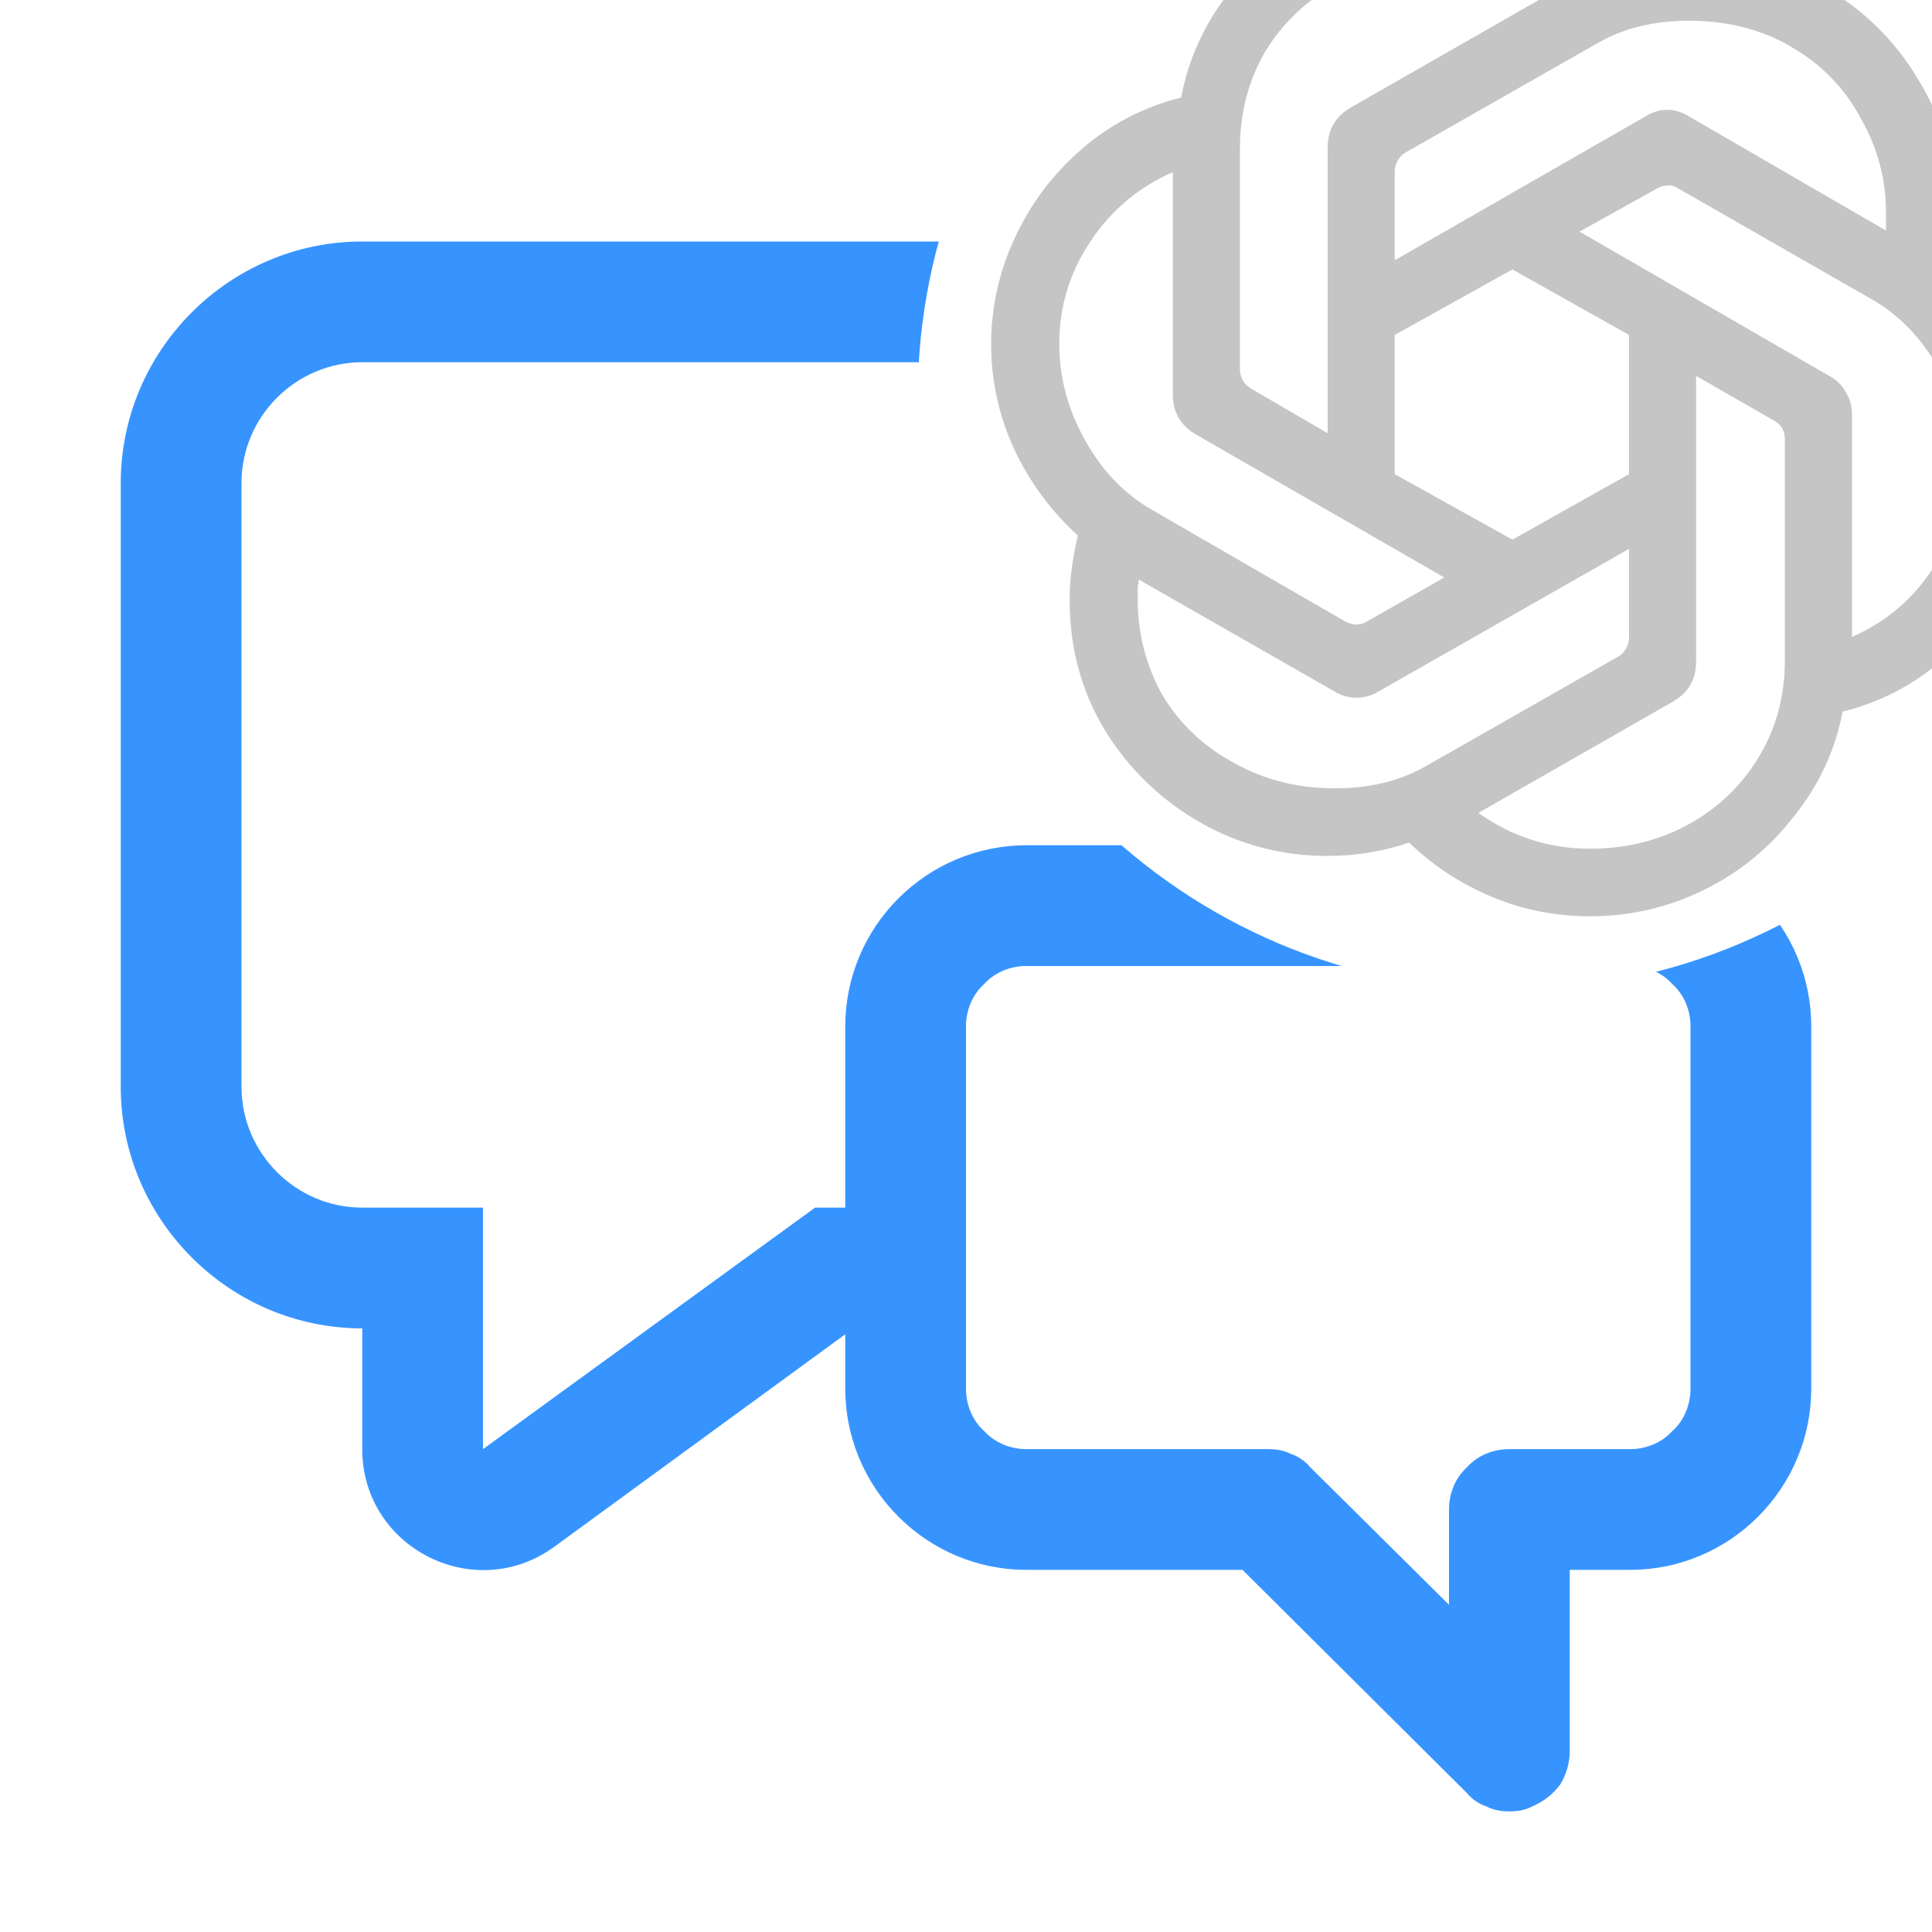
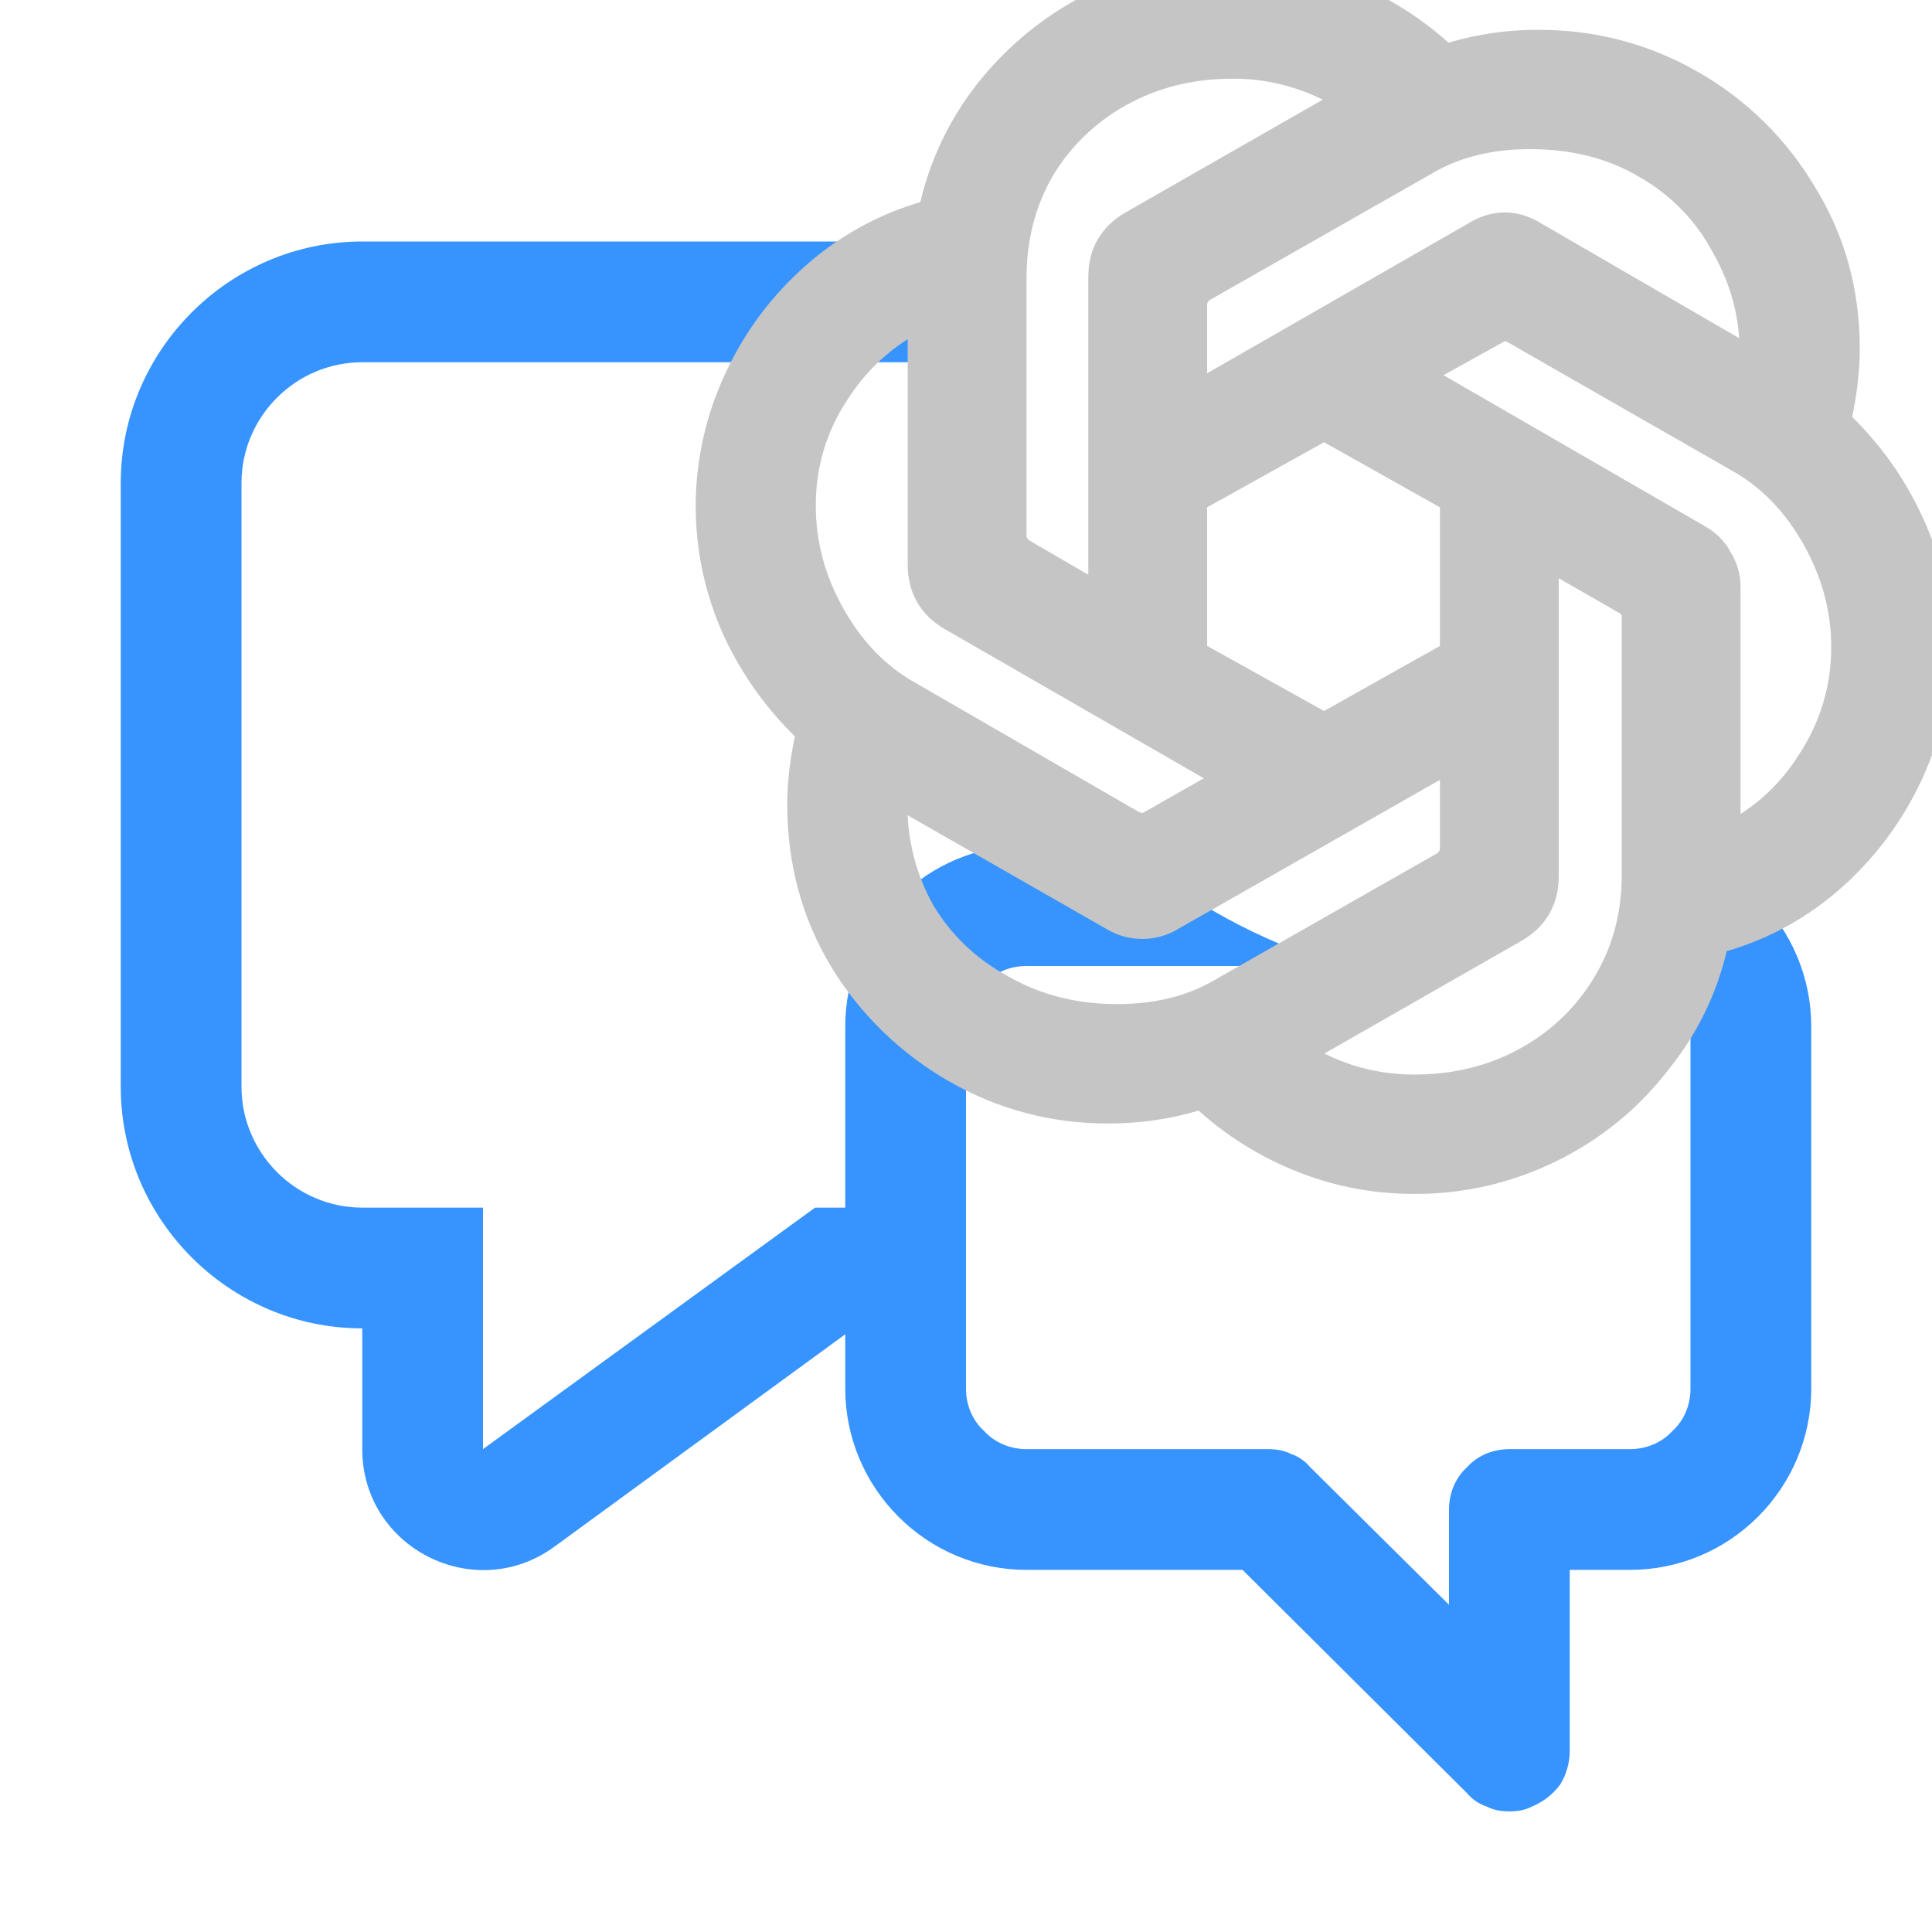
<svg xmlns="http://www.w3.org/2000/svg" viewBox="0 0 16 16" width="16" height="16">
  <defs>
    <clipPath id="k">
      <path clip-rule="evenodd" d="M0 0H16V16H0Z M7.6 3.3a4.9 4.9 0 1 0 9.8 0a4.9 4.9 0 1 0 -9.8 0Z" />
    </clipPath>
  </defs>
  <g clip-path="url(#k)">
    <path fill="#3794ff" d="M14.56 7.44C14.28 7.16 13.9 7 13.5 7H13V4C13 2.9 12.1 2 11 2H3C1.9 2 1 2.9 1 4V9C1 10.101 1.9 11.001 3 11.001V12.001C3 12.82 3.93 13.29 4.59 12.81L7 11.05V11.501C7 11.9 7.16 12.28 7.44 12.56C7.72 12.841 8.1 13.001 8.5 13.001H10.29L12.15 14.851C12.19 14.9 12.25 14.941 12.31 14.96C12.37 14.991 12.43 15.001 12.5 15.001C12.57 15.001 12.63 14.991 12.69 14.96C12.78 14.921 12.86 14.861 12.92 14.78C12.97 14.7 13 14.601 13 14.501V13.001H13.5C13.9 13.001 14.28 12.841 14.56 12.56C14.84 12.28 15 11.9 15 11.501V8.5C15 8.1 14.84 7.72 14.56 7.44ZM6.75 10.001L4 12.001V10.001H3C2.45 10.001 2 9.55 2 9V4C2 3.45 2.45 3 3 3H11C11.55 3 12 3.45 12 4V7H8.5C8.1 7 7.72 7.16 7.44 7.44C7.16 7.72 7 8.1 7 8.5V10.001H6.75ZM14 11.501C14 11.63 13.95 11.761 13.85 11.851C13.76 11.95 13.63 12.001 13.5 12.001H12.5C12.37 12.001 12.24 12.05 12.15 12.15C12.05 12.241 12 12.37 12 12.501V13.29L10.85 12.15C10.81 12.101 10.75 12.06 10.69 12.04C10.63 12.011 10.57 12.001 10.5 12.001H8.5C8.37 12.001 8.24 11.95 8.15 11.851C8.05 11.761 8 11.63 8 11.501V8.5C8 8.37 8.05 8.24 8.15 8.15C8.24 8.05 8.37 8 8.5 8H13.5C13.63 8 13.76 8.05 13.85 8.15C13.95 8.24 14 8.37 14 8.5V11.501Z" />
  </g>
-   <g transform="translate(8.2 -1) scale(0.36)">
-     <path fill="#C5C5C5" d="M13.795 23.856q-1.188 0-2.256-.448a6.1 6.1 0 0 1-1.9-1.247 5.8 5.8 0 0 1-1.875.306 5.8 5.8 0 0 1-2.944-.777 6.1 6.1 0 0 1-2.184-2.12q-.807-1.34-.808-2.99 0-.682.19-1.482a6.3 6.3 0 0 1-1.472-2.002 5.76 5.76 0 0 1 .024-4.85q.546-1.177 1.52-2.024a5.5 5.5 0 0 1 2.303-1.2A5.55 5.55 0 0 1 5.485 2.62 6.06 6.06 0 0 1 7.575.925 5.85 5.85 0 0 1 10.21.313q1.187 0 2.255.447a6.1 6.1 0 0 1 1.9 1.248 5.8 5.8 0 0 1 1.875-.306q1.59 0 2.944.776a5.9 5.9 0 0 1 2.16 2.12q.832 1.34.832 2.99 0 .682-.19 1.483a6.2 6.2 0 0 1 1.472 2.024q.522 1.13.522 2.378 0 1.272-.546 2.449a6.1 6.1 0 0 1-1.543 2.048 5.45 5.45 0 0 1-2.28 1.177 5.4 5.4 0 0 1-1.115 2.402 5.8 5.8 0 0 1-2.066 1.695 5.85 5.85 0 0 1-2.635.612M7.93 20.913q1.188 0 2.066-.495l4.463-2.542a.52.52 0 0 0 .238-.448v-2.024L8.95 18.676a.97.97 0 0 1-1.044 0L3.419 16.11a.7.7 0 0 1-.024.165v.282q0 1.201.57 2.213.594.99 1.639 1.554 1.044.59 2.326.589m.238-3.838q.143.07.26.07a.46.46 0 0 0 .238-.07l1.781-1.012-5.722-3.296q-.522-.306-.522-.918v-5.11a4.27 4.27 0 0 0-1.9 1.602 4.13 4.13 0 0 0-.712 2.354q0 1.155.594 2.213.593 1.06 1.543 1.601zm5.627 5.227q1.258 0 2.279-.565a4.25 4.25 0 0 0 1.614-1.554q.594-.99.594-2.213v-5.085q0-.283-.237-.424l-1.805-1.036v6.568q0 .613-.522.919l-4.487 2.566q1.163.825 2.564.824m.902-8.617v-3.202l-2.683-1.507-2.707 1.507v3.202l2.707 1.507zm-6.933-7.51q0-.612.522-.918l4.488-2.567a4.34 4.34 0 0 0-2.564-.824q-1.26 0-2.28.565a4.25 4.25 0 0 0-1.614 1.554q-.57.99-.57 2.213v5.062q0 .283.237.447l1.781 1.036zm12.061 11.253a4.13 4.13 0 0 0 1.876-1.6 4.2 4.2 0 0 0 .712-2.355q0-1.154-.593-2.213-.594-1.06-1.544-1.6l-4.44-2.543q-.142-.095-.26-.071a.46.46 0 0 0-.238.07l-1.78.99 5.745 3.319q.26.141.38.377a.9.9 0 0 1 .142.518zm-4.772-11.96q.522-.33 1.045 0l4.51 2.614v-.424q0-1.13-.57-2.142a4.1 4.1 0 0 0-1.59-1.648q-1.02-.613-2.374-.613-1.187 0-2.066.495L9.545 6.292a.52.52 0 0 0-.238.448v2.025z" />
+   <g transform="translate(5.92 -0.3) scale(0.42)">
+     <path fill="#C5C5C5" stroke="#C5C5C5" stroke-width="0.8" stroke-linejoin="round" d="M13.795 23.856q-1.188 0-2.256-.448a6.1 6.1 0 0 1-1.9-1.247 5.8 5.8 0 0 1-1.875.306 5.8 5.8 0 0 1-2.944-.777 6.1 6.1 0 0 1-2.184-2.12q-.807-1.34-.808-2.99 0-.682.19-1.482a6.3 6.3 0 0 1-1.472-2.002 5.76 5.76 0 0 1 .024-4.85q.546-1.177 1.52-2.024a5.5 5.5 0 0 1 2.303-1.2A5.55 5.55 0 0 1 5.485 2.62 6.06 6.06 0 0 1 7.575.925 5.85 5.85 0 0 1 10.21.313q1.187 0 2.255.447a6.1 6.1 0 0 1 1.9 1.248 5.8 5.8 0 0 1 1.875-.306q1.59 0 2.944.776a5.9 5.9 0 0 1 2.16 2.12q.832 1.34.832 2.99 0 .682-.19 1.483a6.2 6.2 0 0 1 1.472 2.024q.522 1.13.522 2.378 0 1.272-.546 2.449a6.1 6.1 0 0 1-1.543 2.048 5.45 5.45 0 0 1-2.28 1.177 5.4 5.4 0 0 1-1.115 2.402 5.8 5.8 0 0 1-2.066 1.695 5.85 5.85 0 0 1-2.635.612M7.93 20.913q1.188 0 2.066-.495l4.463-2.542a.52.52 0 0 0 .238-.448v-2.024L8.95 18.676a.97.97 0 0 1-1.044 0L3.419 16.11a.7.7 0 0 1-.024.165v.282q0 1.201.57 2.213.594.99 1.639 1.554 1.044.59 2.326.589m.238-3.838q.143.07.26.07a.46.46 0 0 0 .238-.07l1.781-1.012-5.722-3.296q-.522-.306-.522-.918v-5.11a4.27 4.27 0 0 0-1.9 1.602 4.13 4.13 0 0 0-.712 2.354q0 1.155.594 2.213.593 1.06 1.543 1.601zm5.627 5.227q1.258 0 2.279-.565a4.25 4.25 0 0 0 1.614-1.554q.594-.99.594-2.213v-5.085q0-.283-.237-.424l-1.805-1.036v6.568q0 .613-.522.919l-4.487 2.566q1.163.825 2.564.824m.902-8.617v-3.202l-2.683-1.507-2.707 1.507v3.202l2.707 1.507zm-6.933-7.51q0-.612.522-.918l4.488-2.567a4.34 4.34 0 0 0-2.564-.824q-1.26 0-2.28.565a4.25 4.25 0 0 0-1.614 1.554q-.57.99-.57 2.213v5.062q0 .283.237.447l1.781 1.036zm12.061 11.253a4.13 4.13 0 0 0 1.876-1.6 4.2 4.2 0 0 0 .712-2.355q0-1.154-.593-2.213-.594-1.06-1.544-1.6l-4.44-2.543q-.142-.095-.26-.071a.46.46 0 0 0-.238.07l-1.78.99 5.745 3.319q.26.141.38.377a.9.9 0 0 1 .142.518zm-4.772-11.96q.522-.33 1.045 0l4.51 2.614v-.424q0-1.13-.57-2.142a4.1 4.1 0 0 0-1.59-1.648q-1.02-.613-2.374-.613-1.187 0-2.066.495L9.545 6.292a.52.52 0 0 0-.238.448v2.025z" />
  </g>
</svg>
